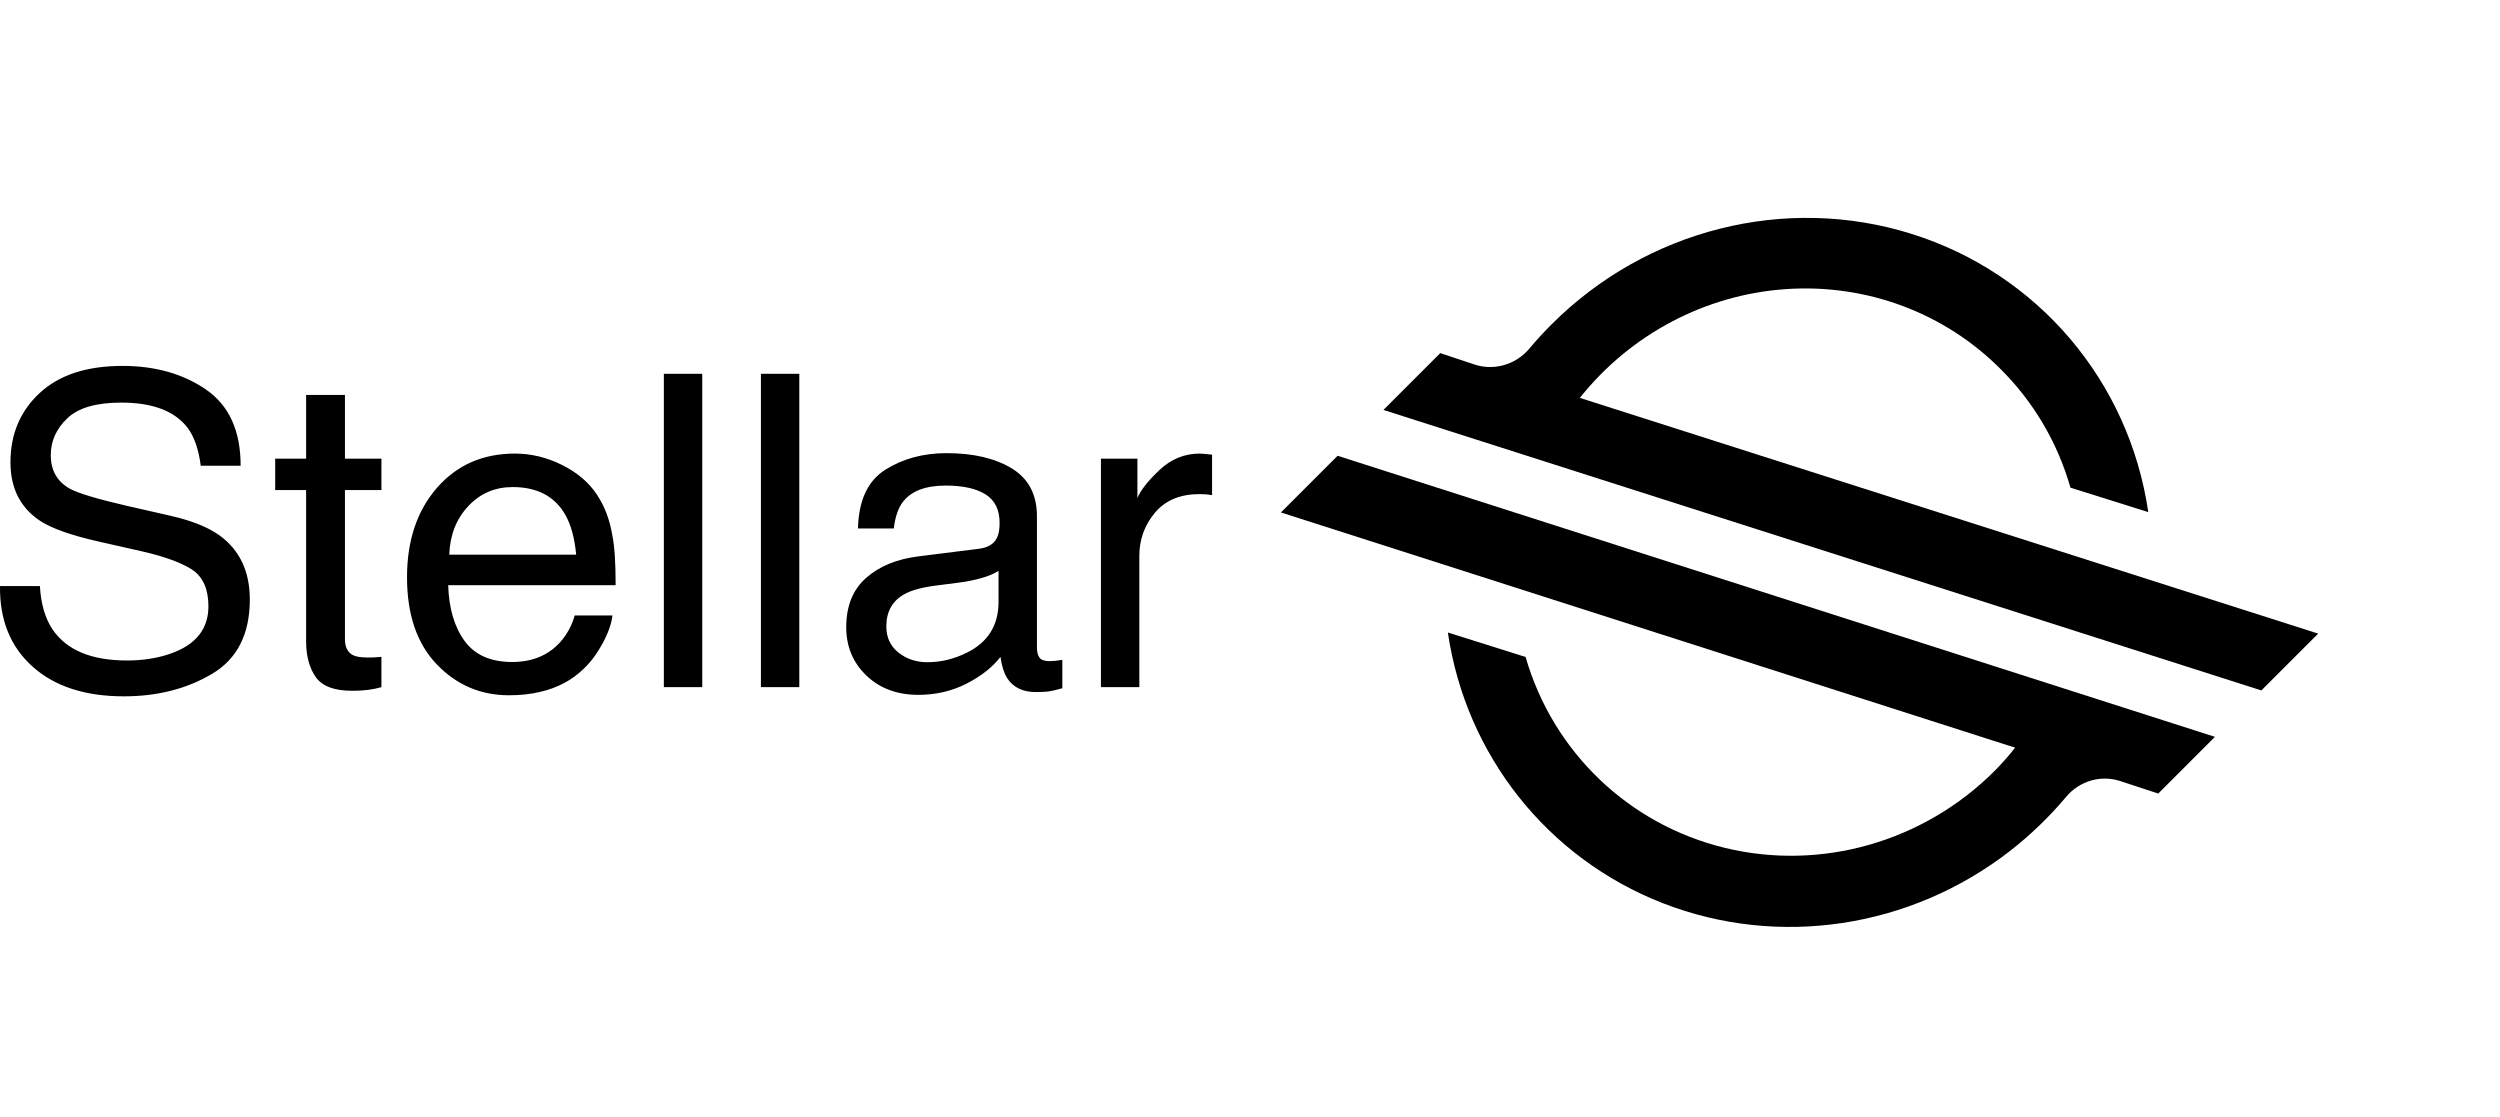
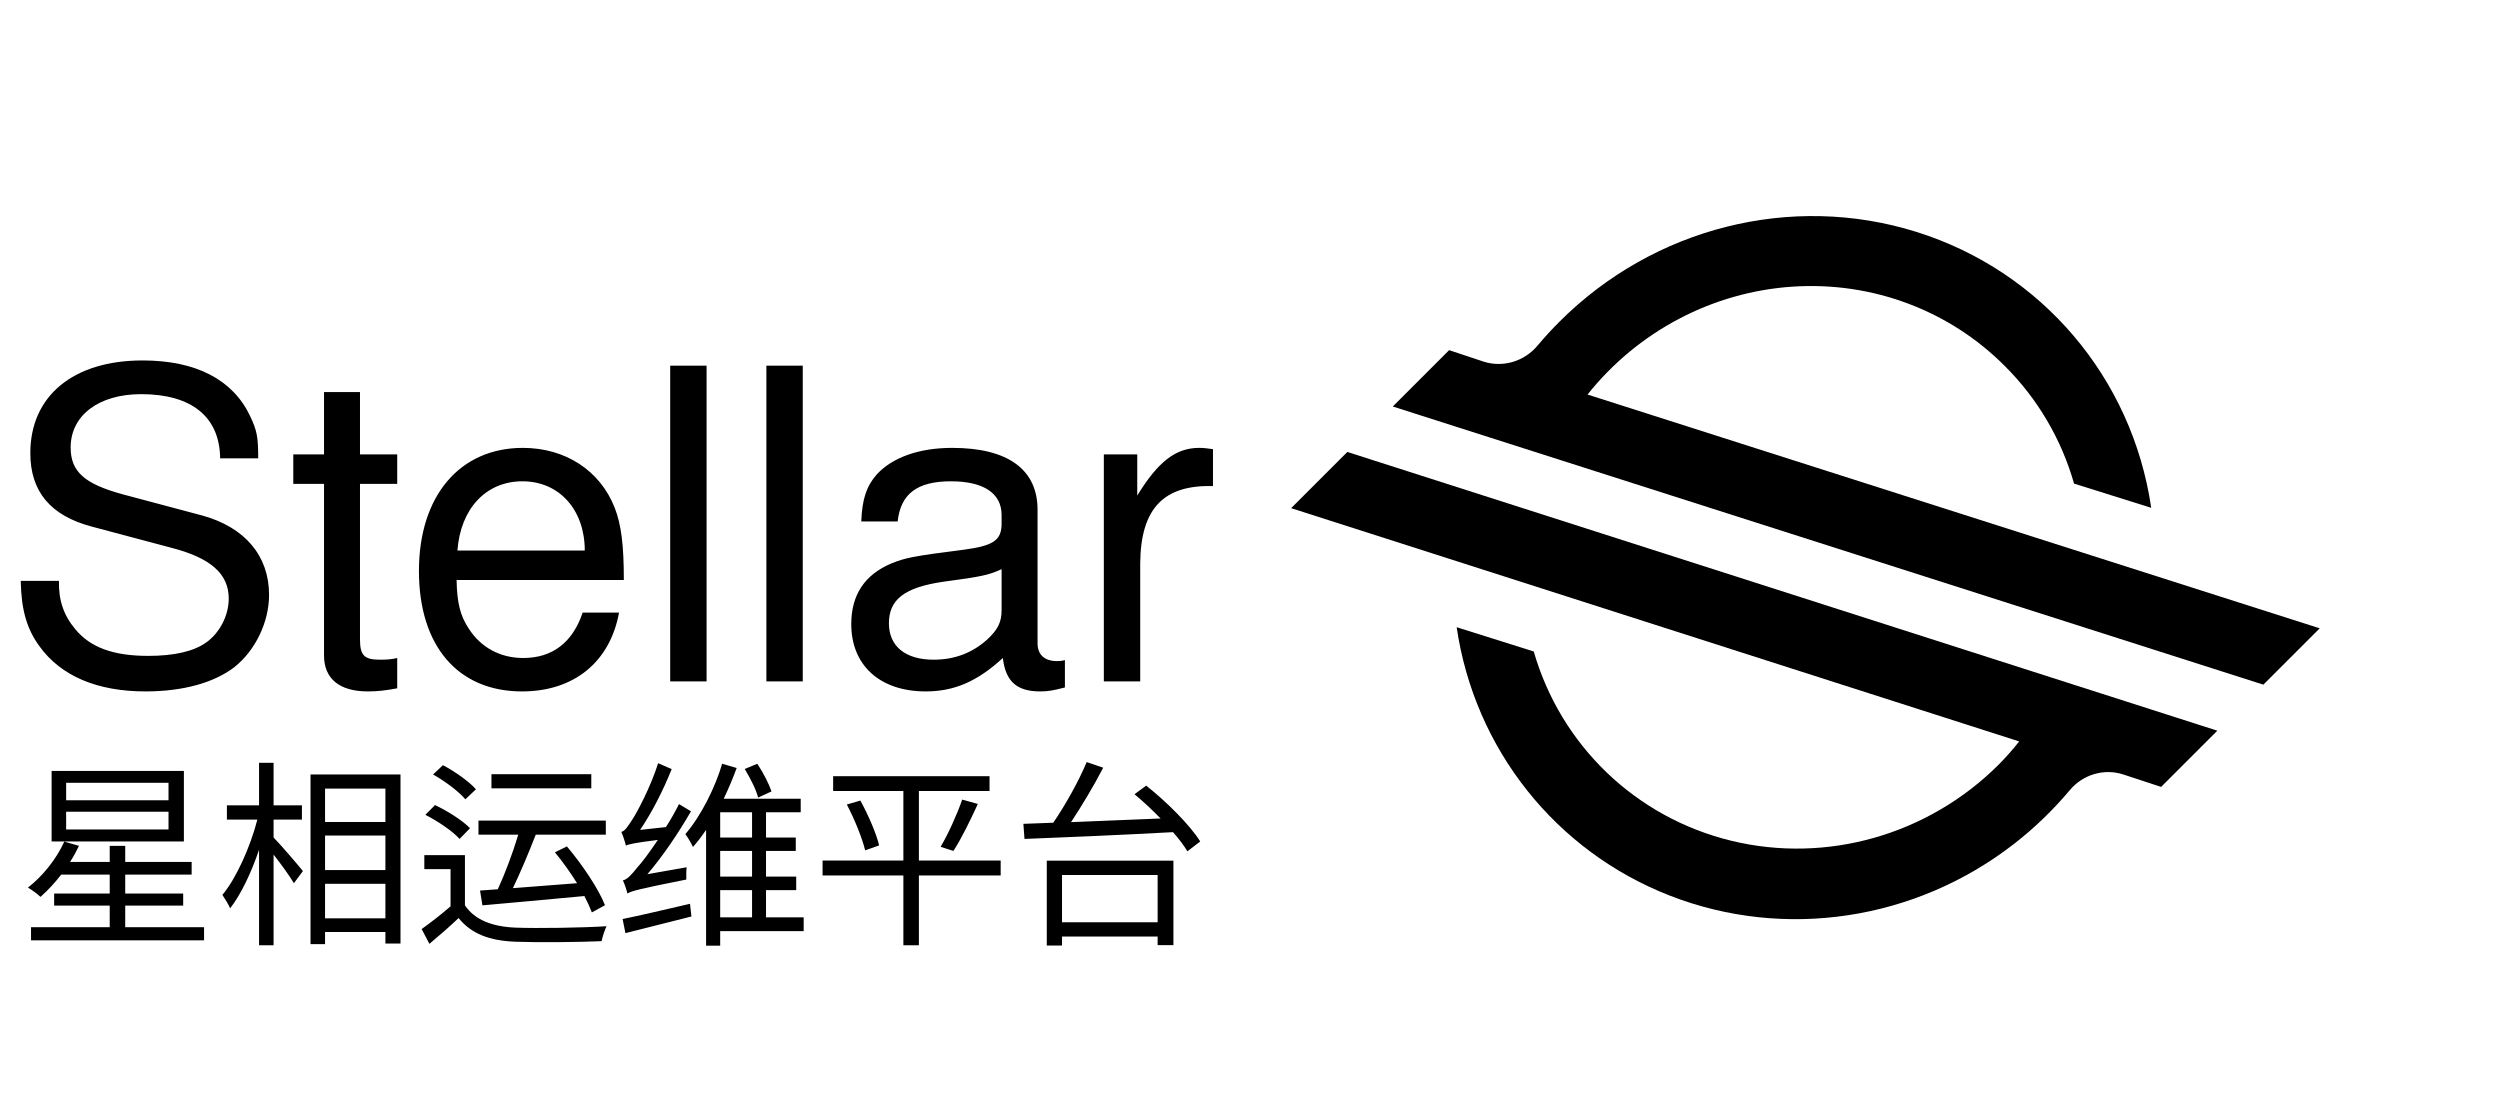
- <svg xmlns="http://www.w3.org/2000/svg" width="274.681px" height="122.679px" viewBox="0 0 274.681 122.679" version="1.1">
+ <svg xmlns="http://www.w3.org/2000/svg" width="277px" height="122.679px" viewBox="0 0 277 122.679" version="1.1">
  <g id="Page-1" stroke="none" stroke-width="1" fill="none" fill-rule="evenodd">
    <g id="logo-dark">
-       <g id="Group" transform="translate(138.0016, -0)">
+       <g id="Group" transform="translate(140.3205, 0)">
        <rect id="蒙版" x="16.679" y="0" width="120" height="120" />
        <g transform="translate(59.6795, 63) rotate(45) translate(-59.6795, -63)translate(14.6795, 23.6005)" fill="#000000" fill-rule="nonzero" id="Shape">
          <path d="M14.321,42.806 C13.314,33.908 16.074,24.995 21.905,18.319 C27.735,11.643 36.078,7.842 44.824,7.879 C49.921,7.873 54.938,9.175 59.418,11.665 L67.359,7.517 C55.683,-1.18 40.228,-2.429 27.364,4.285 C14.501,10.999 6.405,24.54 6.415,39.327 C6.415,40.511 6.468,41.685 6.565,42.842 C6.791,45.132 5.615,47.328 3.609,48.364 L1.57821548e-14,50.171 L1.57821548e-14,59 L90,12.587 L90,3.758 L14.321,42.806 Z M90,19.799 L2.99930096e-14,66.122 L2.99930096e-14,74.93 L75.318,36.163 C75.45,37.285 75.521,38.413 75.529,39.544 C75.534,50.594 69.846,60.831 60.559,66.493 C51.271,72.154 39.753,72.403 30.238,67.15 L22.297,71.288 C33.256,79.44 47.611,81.08 60.061,75.601 C72.511,70.122 81.208,58.339 82.941,44.601 C83.297,41.749 83.35,38.865 83.1,36 C82.904,33.743 84.085,31.594 86.074,30.591 L90,28.607 L90,19.799 Z" />
        </g>
      </g>
-       <g id="text" transform="translate(-0, 40.2031)" fill="#000000" fill-rule="nonzero">
-         <path d="M13.619,36.305 C17.29,36.305 20.513,35.484 23.286,33.844 C26.06,32.203 27.447,29.477 27.447,25.664 C27.447,22.602 26.353,20.266 24.165,18.656 C22.9,17.734 21.103,17.008 18.775,16.477 L13.947,15.375 C10.697,14.625 8.611,14 7.689,13.5 C6.283,12.719 5.579,11.484 5.579,9.797 C5.579,8.266 6.181,6.922 7.384,5.766 C8.587,4.609 10.564,4.031 13.314,4.031 C16.72,4.031 19.134,4.93 20.556,6.727 C21.322,7.711 21.822,9.125 22.056,10.969 L26.439,10.969 C26.439,7.141 25.177,4.355 22.654,2.613 C20.13,0.871 17.064,0 13.454,0 C9.533,0 6.501,0.992 4.361,2.977 C2.22,4.961 1.15,7.5 1.15,10.594 C1.15,13.453 2.244,15.602 4.431,17.039 C5.697,17.867 7.853,18.625 10.9,19.312 L15.564,20.367 C18.095,20.945 19.954,21.625 21.142,22.406 C22.314,23.203 22.9,24.539 22.9,26.414 C22.9,28.914 21.509,30.648 18.728,31.617 C17.29,32.117 15.697,32.367 13.947,32.367 C10.04,32.367 7.314,31.227 5.767,28.945 C4.954,27.727 4.494,26.141 4.384,24.188 L0.001,24.188 C-0.046,27.906 1.142,30.852 3.564,33.023 C5.986,35.211 9.337,36.305 13.619,36.305 Z M38.697,35.695 C39.306,35.695 39.872,35.664 40.396,35.602 C40.919,35.539 41.423,35.438 41.908,35.297 L41.908,31.969 C41.595,32 41.322,32.02 41.087,32.027 C40.853,32.035 40.634,32.039 40.431,32.039 C39.665,32.039 39.119,31.953 38.79,31.781 C38.197,31.484 37.9,30.898 37.9,30.023 L37.9,13.641 L41.908,13.641 L41.908,10.195 L37.9,10.195 L37.9,3.188 L33.634,3.188 L33.634,10.195 L30.236,10.195 L30.236,13.641 L33.634,13.641 L33.634,30.258 C33.634,31.867 33.986,33.176 34.689,34.184 C35.392,35.191 36.728,35.695 38.697,35.695 Z M55.923,36.188 C57.204,36.188 58.353,36.062 59.369,35.812 C61.259,35.375 62.845,34.531 64.126,33.281 C64.892,32.562 65.583,31.637 66.201,30.504 C66.818,29.371 67.181,28.344 67.29,27.422 L63.142,27.422 C62.829,28.531 62.298,29.508 61.548,30.352 C60.236,31.805 58.478,32.531 56.275,32.531 C53.915,32.531 52.173,31.762 51.048,30.223 C49.923,28.684 49.322,26.641 49.244,24.094 L67.642,24.094 C67.642,21.562 67.517,19.719 67.267,18.562 C66.986,16.875 66.423,15.398 65.579,14.133 C64.704,12.805 63.431,11.723 61.759,10.887 C60.087,10.051 58.361,9.633 56.579,9.633 C53.048,9.633 50.189,10.891 48.001,13.406 C45.814,15.922 44.72,19.195 44.72,23.227 C44.72,27.32 45.806,30.504 47.978,32.777 C50.15,35.051 52.798,36.188 55.923,36.188 Z M63.306,20.742 L49.361,20.742 C49.439,18.586 50.134,16.809 51.447,15.41 C52.759,14.012 54.384,13.312 56.322,13.312 C59.025,13.312 60.954,14.328 62.111,16.359 C62.736,17.453 63.134,18.914 63.306,20.742 Z M77.158,35.297 L77.158,0.867 L72.939,0.867 L72.939,35.297 L77.158,35.297 Z M87.822,35.297 L87.822,0.867 L83.603,0.867 L83.603,35.297 L87.822,35.297 Z M100.9,36.141 C102.837,36.141 104.611,35.727 106.22,34.898 C107.829,34.07 109.064,33.094 109.923,31.969 C110.064,32.969 110.306,33.742 110.65,34.289 C111.306,35.32 112.361,35.836 113.814,35.836 C114.408,35.836 114.876,35.812 115.22,35.766 C115.564,35.719 116.064,35.602 116.72,35.414 L116.72,32.297 C116.454,32.344 116.204,32.379 115.97,32.402 C115.736,32.426 115.525,32.438 115.337,32.438 C114.759,32.438 114.38,32.305 114.201,32.039 C114.021,31.773 113.931,31.422 113.931,30.984 L113.931,16.523 C113.931,14.148 113.017,12.398 111.189,11.273 C109.345,10.148 106.947,9.586 103.994,9.586 C101.447,9.586 99.208,10.191 97.279,11.402 C95.349,12.613 94.345,14.766 94.267,17.859 L98.204,17.859 C98.361,16.562 98.697,15.586 99.212,14.93 C100.134,13.742 101.697,13.148 103.9,13.148 C105.806,13.148 107.271,13.473 108.294,14.121 C109.318,14.77 109.829,15.812 109.829,17.25 C109.829,17.953 109.736,18.492 109.548,18.867 C109.22,19.555 108.572,19.961 107.603,20.086 L100.876,20.93 C98.517,21.227 96.611,22.016 95.158,23.297 C93.704,24.578 92.978,26.383 92.978,28.711 C92.978,30.836 93.716,32.605 95.193,34.02 C96.669,35.434 98.572,36.141 100.9,36.141 Z M101.884,32.555 C100.665,32.555 99.611,32.203 98.72,31.5 C97.829,30.797 97.384,29.836 97.384,28.617 C97.384,27.008 98.033,25.836 99.329,25.102 C100.095,24.664 101.244,24.344 102.775,24.141 L105.329,23.812 C106.111,23.719 106.908,23.562 107.72,23.344 C108.533,23.125 109.197,22.852 109.712,22.523 L109.712,25.922 C109.712,28.516 108.54,30.383 106.197,31.523 C104.806,32.211 103.369,32.555 101.884,32.555 Z M125.181,35.297 L125.181,20.859 C125.181,19.078 125.751,17.504 126.892,16.137 C128.033,14.77 129.665,14.086 131.79,14.086 C132.04,14.086 132.271,14.094 132.482,14.109 C132.693,14.125 132.923,14.156 133.173,14.203 L133.173,9.75 C132.72,9.703 132.4,9.672 132.212,9.656 C132.025,9.641 131.892,9.633 131.814,9.633 C130.142,9.633 128.665,10.238 127.384,11.449 C126.103,12.66 125.298,13.688 124.97,14.531 L124.97,10.195 L120.962,10.195 L120.962,35.297 L125.181,35.297 Z" id="Stellar" />
+       <g id="text" transform="translate(-0, 28.5)" fill="#000000" font-family="Helvetica" font-size="48" font-weight="normal">
+         <text id="Stellar">
+           <tspan x="0" y="47">Stellar</tspan>
+         </text>
      </g>
+       <text id="星相运维平台" font-family="PingFangSC-Regular, PingFang SC" font-size="22" font-weight="normal" fill="#000000">
+         <tspan x="2" y="103">星相运维平台</tspan>
+       </text>
    </g>
  </g>
</svg>
